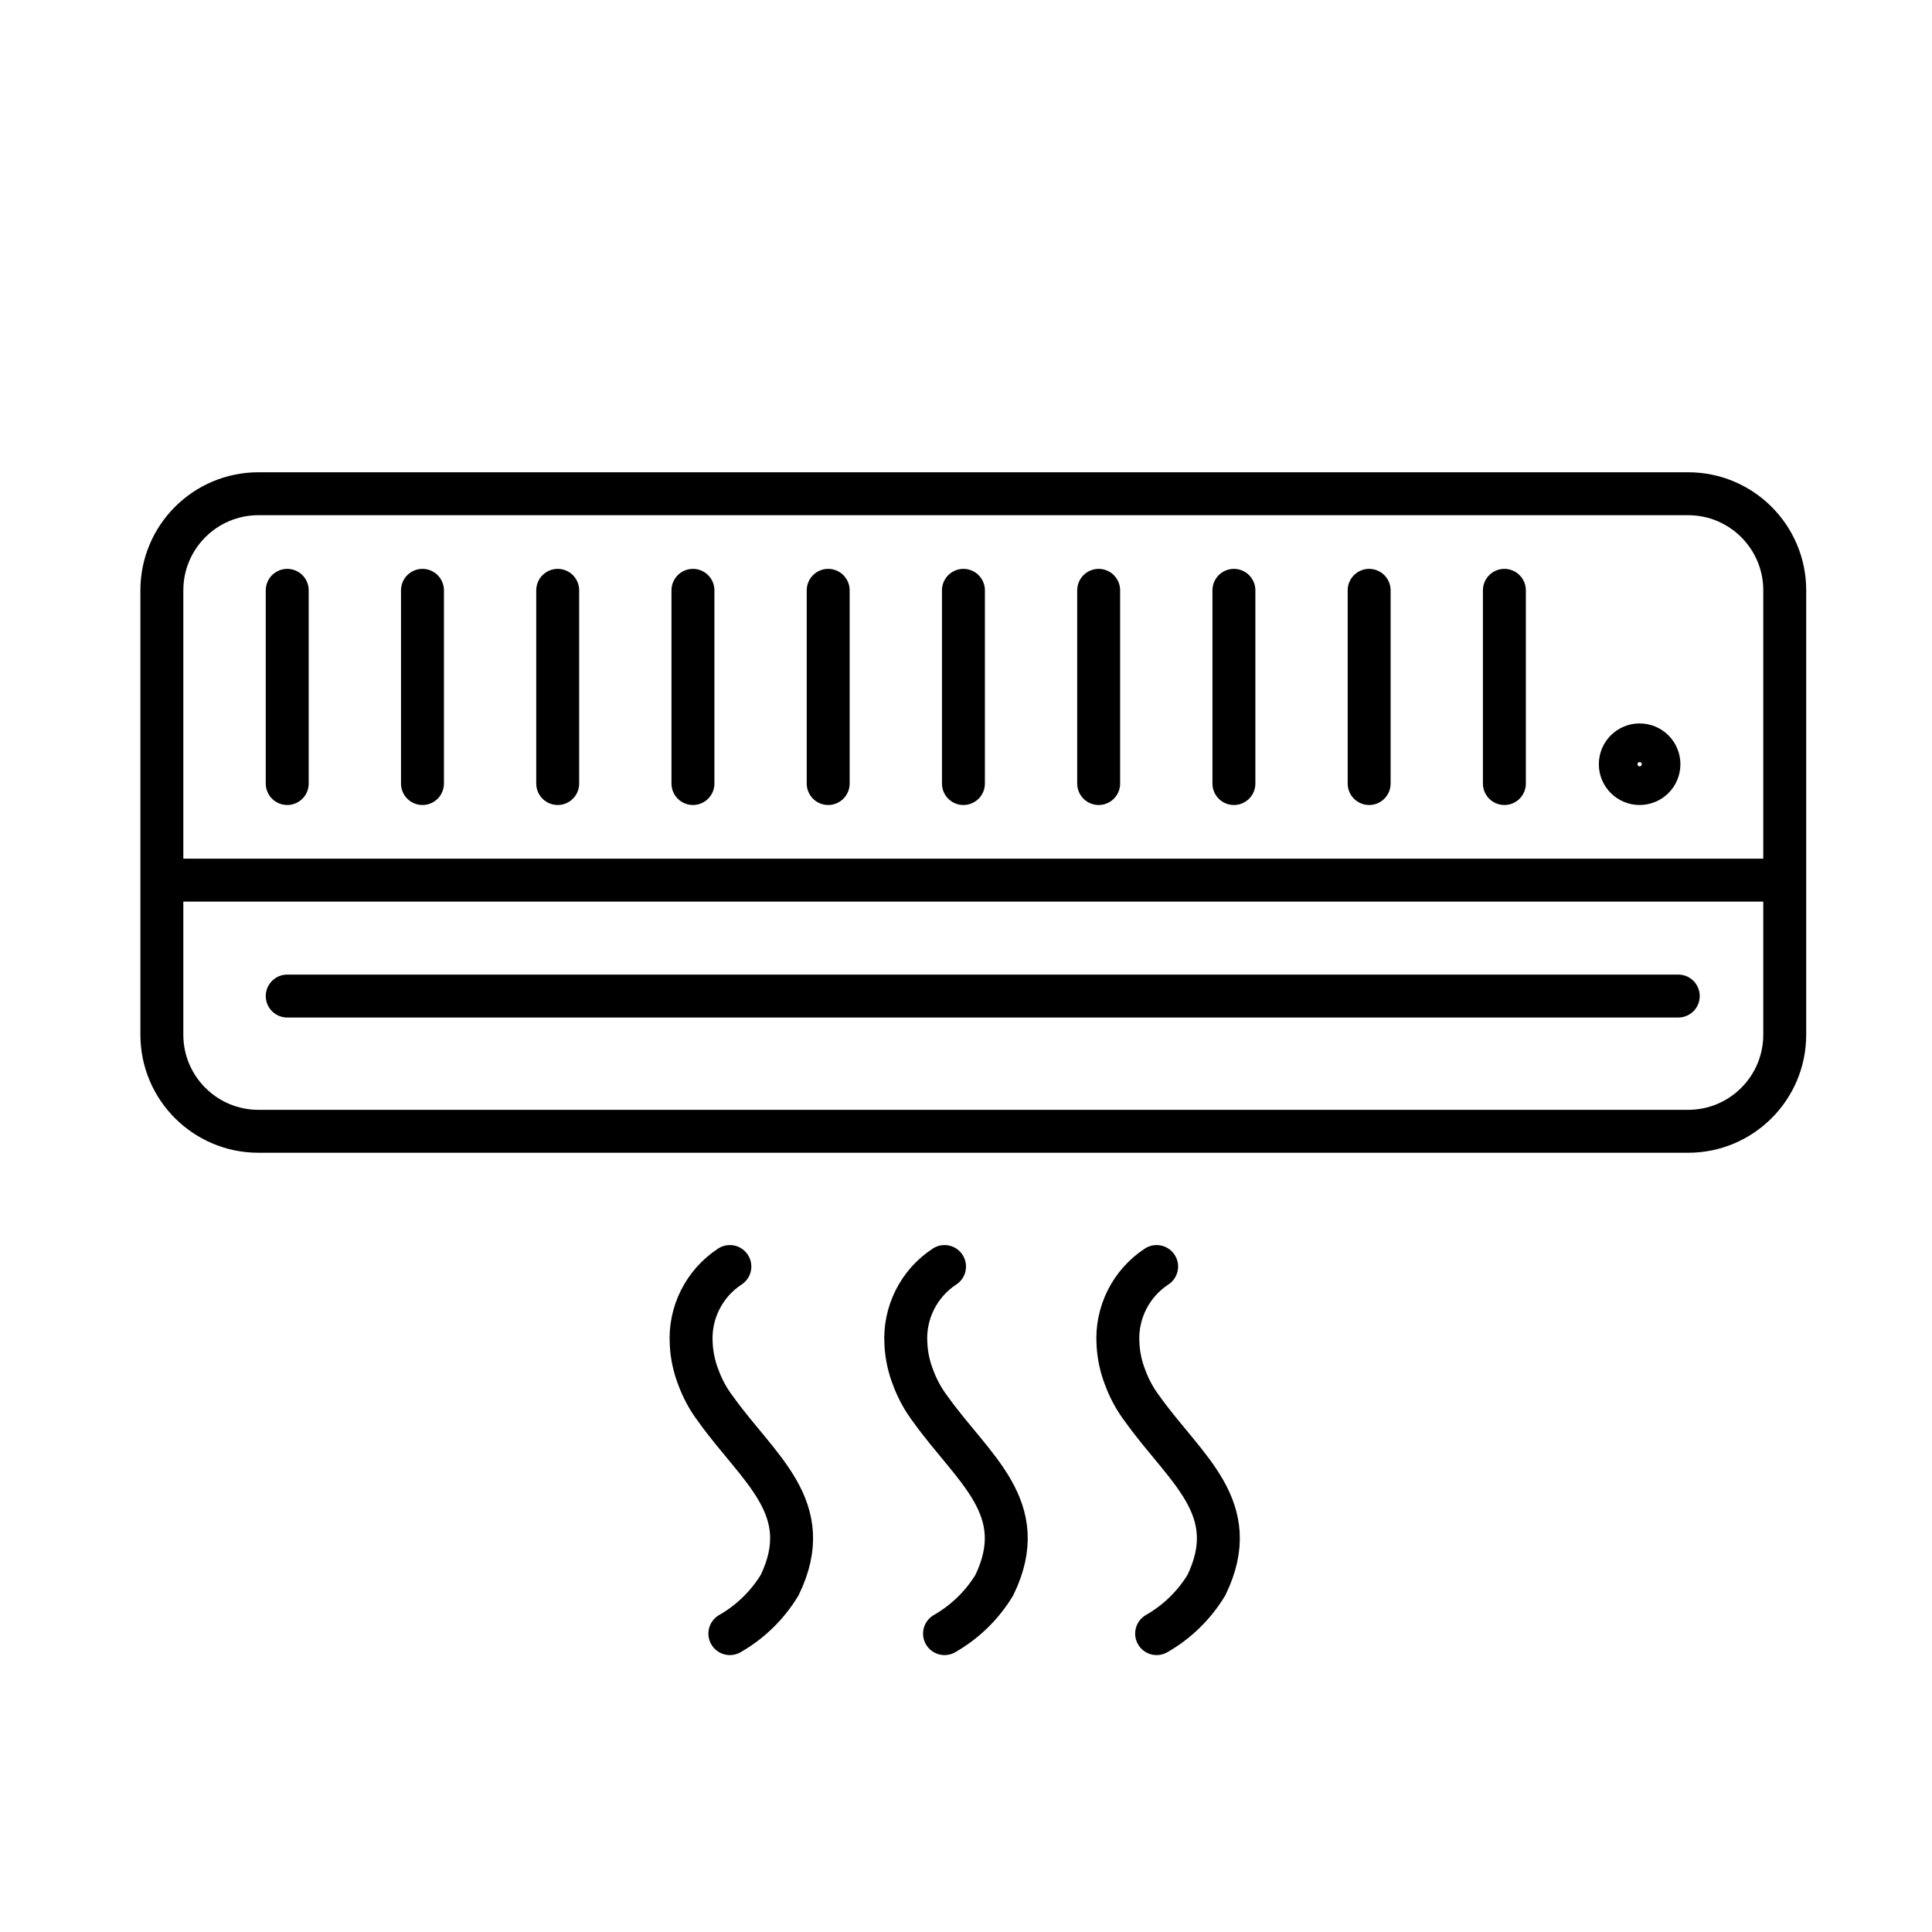
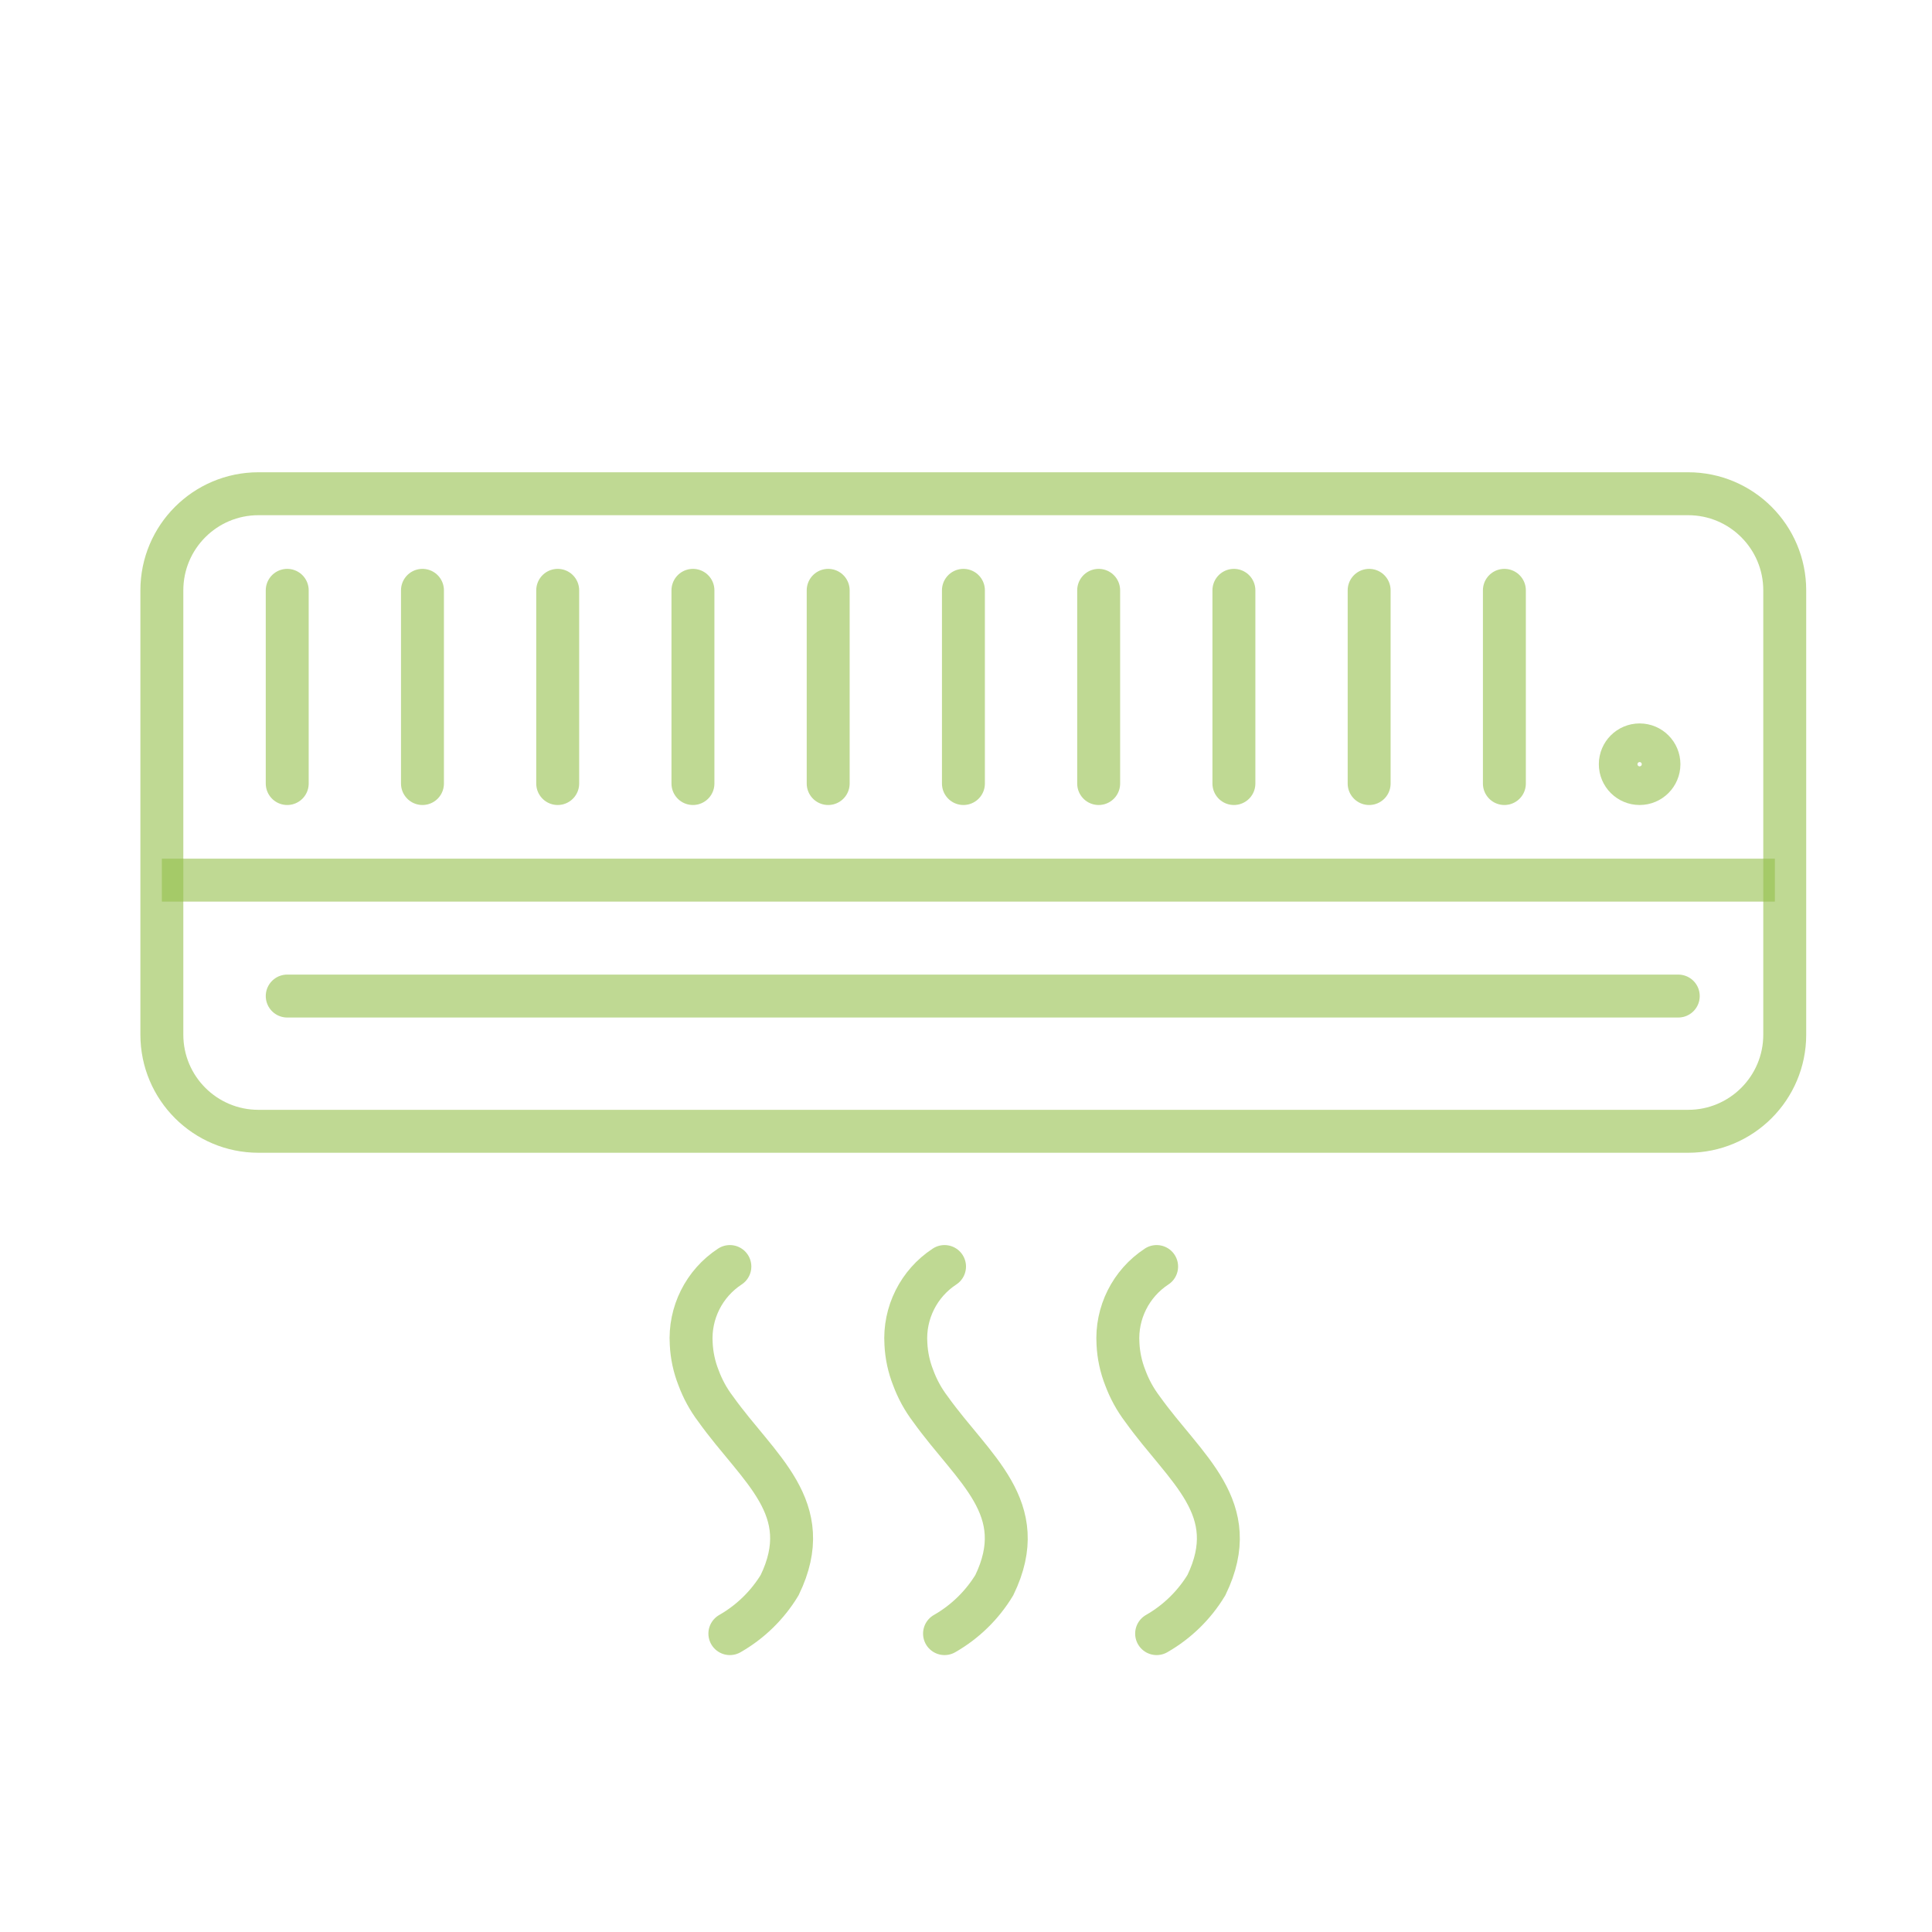
<svg xmlns="http://www.w3.org/2000/svg" viewBox="0 0 45 45">
  <defs>
-     <style>.cls-1,.cls-2{fill:none;stroke:#000;stroke-miterlimit:10;}.cls-2{stroke-linecap:round;}</style>
+     <style>
+       .cls-1,
+       .cls-2 {
+         fill: none;
+         stroke: rgba(149,192,76,0.6);
+         stroke-miterlimit: 10;
+       }
+       .cls-2 {
+         stroke-linecap: round;
+       }
+     </style>
  </defs>
  <g id="에어컨">
    <rect class="cls-1" x="3.77" y="11.5" width="37.8" height="14.85" rx="2.25" ry="2.25" />
    <line class="cls-1" x1="3.77" y1="20.5" x2="41.34" y2="20.5" />
    <line class="cls-2" x1="6.69" y1="23.2" x2="39.09" y2="23.2" />
    <line class="cls-2" x1="6.69" y1="13.75" x2="6.69" y2="18.25" />
    <line class="cls-2" x1="9.84" y1="13.75" x2="9.84" y2="18.25" />
    <line class="cls-2" x1="12.99" y1="13.75" x2="12.99" y2="18.25" />
    <line class="cls-2" x1="16.14" y1="13.75" x2="16.14" y2="18.25" />
    <line class="cls-2" x1="19.29" y1="13.75" x2="19.29" y2="18.25" />
    <line class="cls-2" x1="22.44" y1="13.75" x2="22.44" y2="18.25" />
    <line class="cls-2" x1="25.59" y1="13.75" x2="25.59" y2="18.25" />
    <line class="cls-2" x1="28.74" y1="13.75" x2="28.74" y2="18.25" />
    <line class="cls-2" x1="31.89" y1="13.75" x2="31.89" y2="18.25" />
    <line class="cls-2" x1="35.04" y1="13.75" x2="35.04" y2="18.25" />
    <circle class="cls-2" cx="38.19" cy="17.8" r="0.45" />
    <path class="cls-2" d="M17,29.5a2,2,0,0,0-.9,1.8,2.47,2.47,0,0,0,.17.79,2.82,2.82,0,0,0,.4.73c1,1.4,2.36,2.3,1.49,4.1A3.23,3.23,0,0,1,17,38.05" />
    <path class="cls-2" d="M22,29.5a2,2,0,0,0-.9,1.8,2.47,2.47,0,0,0,.17.79,2.82,2.82,0,0,0,.4.73c1,1.4,2.36,2.3,1.49,4.1A3.23,3.23,0,0,1,22,38.05" />
    <path class="cls-2" d="M26.94,29.5a2,2,0,0,0-.9,1.8,2.47,2.47,0,0,0,.17.79,2.82,2.82,0,0,0,.4.73c1,1.4,2.36,2.3,1.49,4.1a3.23,3.23,0,0,1-1.16,1.13" />
  </g>
</svg>
